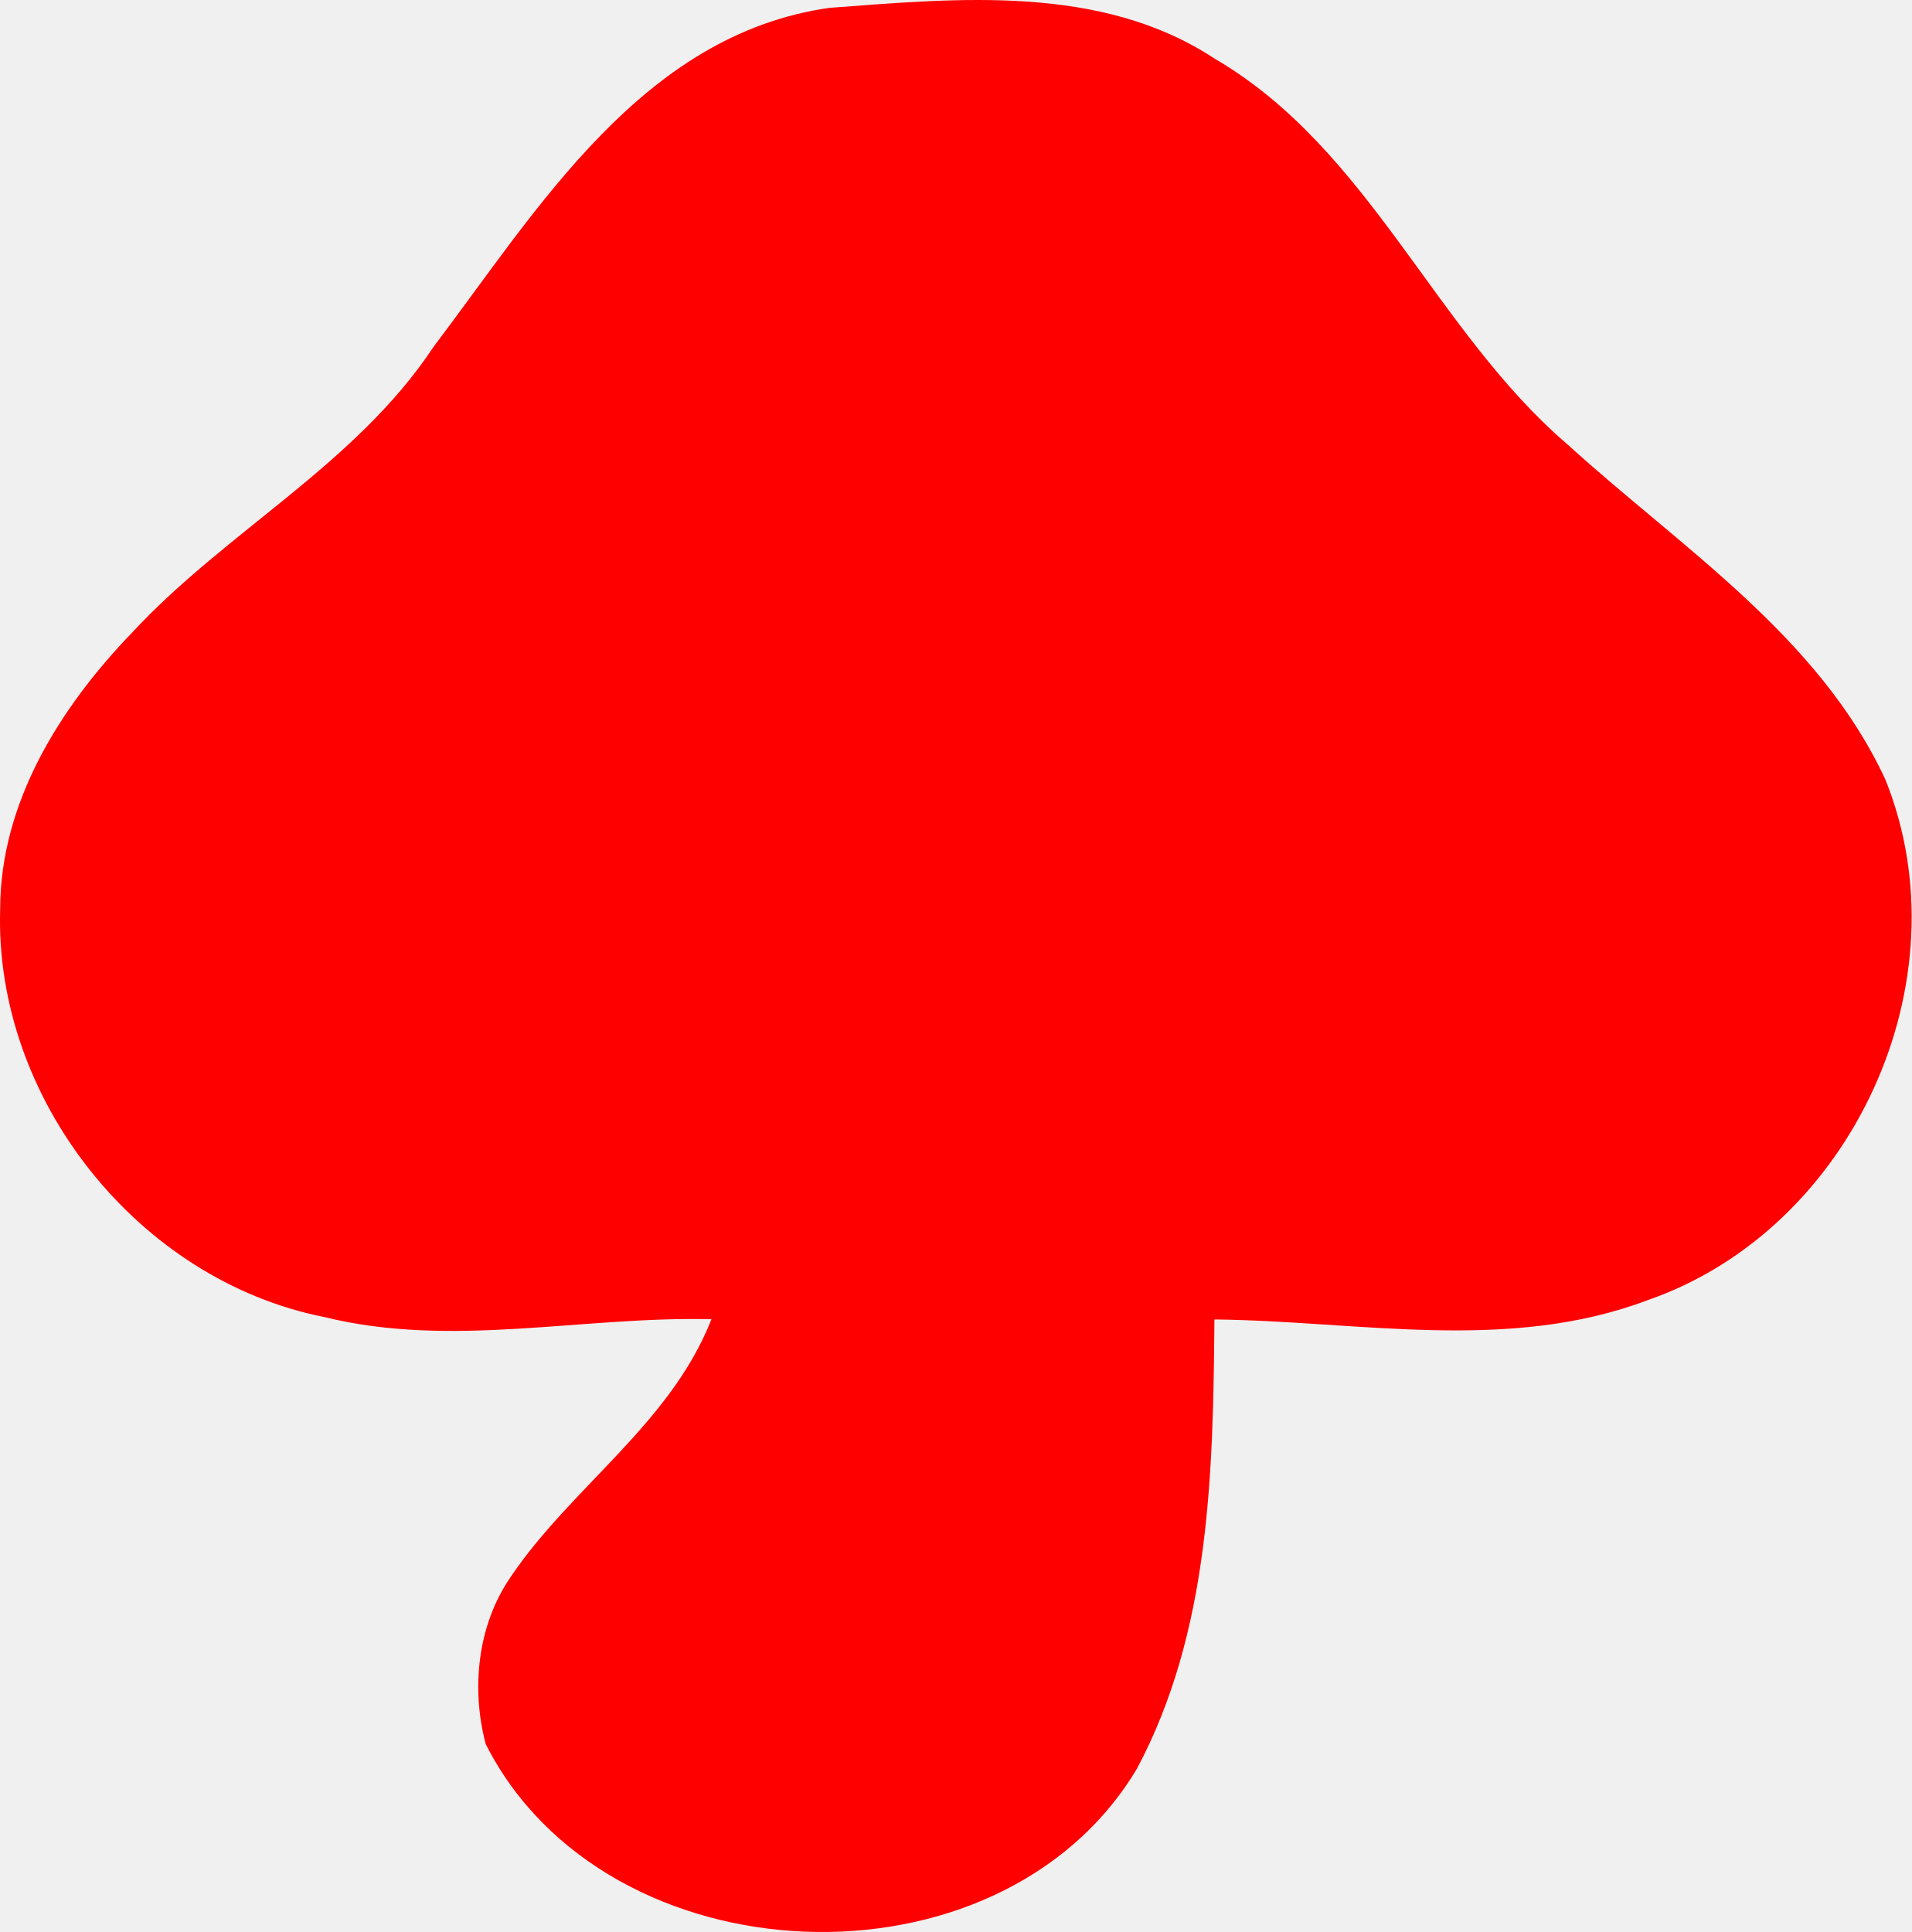
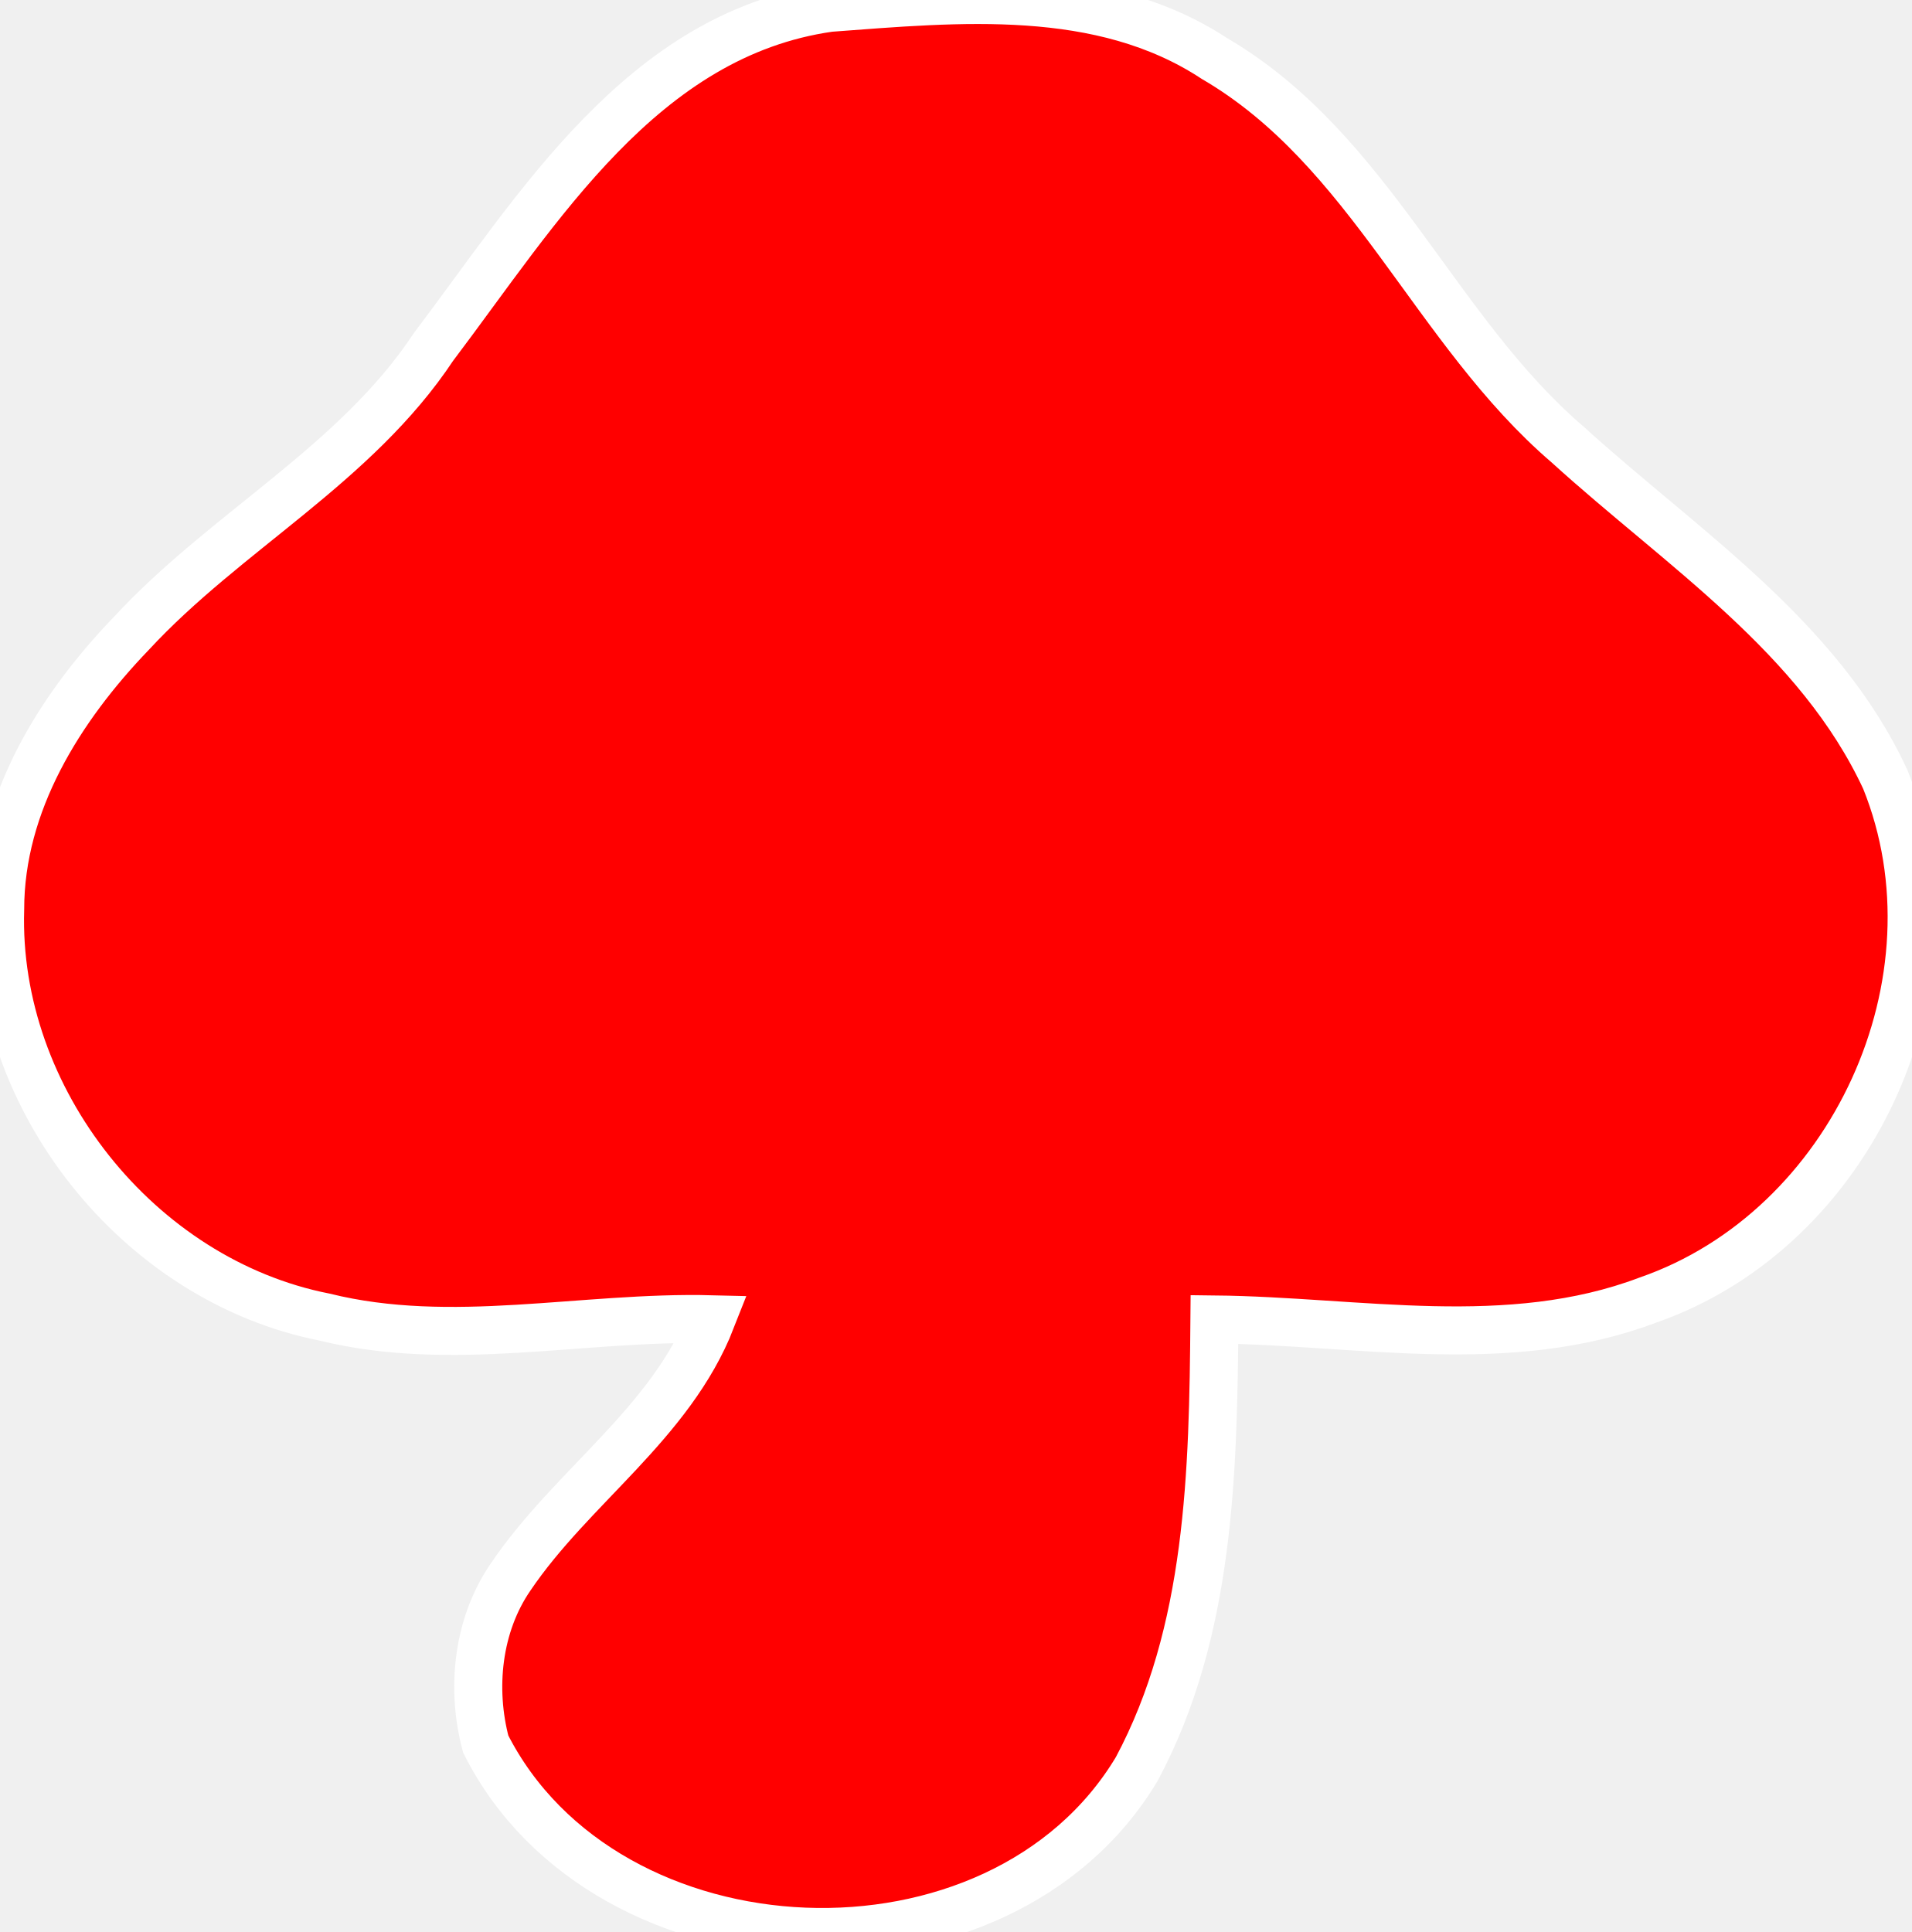
<svg xmlns="http://www.w3.org/2000/svg" width="278.635pt" height="281.614pt" viewBox="0 0 278.635 281.614" version="1.1" id="svg3">
  <defs id="defs3" />
  <g id="#ffffffff" transform="translate(-13.27114,-17.04082)">
-     <path fill="#ffffff" opacity="1" d="m 134.181,18.184 c 18.732,-1.395 39.555,-3.486 56.1,7.385 22.694,13.249 32.044,39.619 51.504,56.29 16.513,15.023 36.576,27.892 46.275,48.779 11.854,29.318 -4.818,65.577 -34.611,75.909 -20.348,7.702 -42.123,3.043 -63.168,2.821 -0.19,22.155 -0.602,45.482 -11.315,65.514 -20,33.438 -77.399,31.029 -94.895,-3.613 -2.155,-8.082 -1.204,-17.337 3.613,-24.342 8.906,-13.185 23.328,-22.377 29.286,-37.59 -18.795,-0.475 -37.812,4.279 -56.417,-0.317 -27.131,-5.356 -48.113,-31.79 -47.257,-59.428 0,-15.531 8.716,-29.413 19.144,-40.253 C 46.227,94.442 65.086,84.775 76.465,67.596 91.678,47.501 106.892,22.05 134.181,18.184 Z" id="path1" style="stroke-width:3.17;fill:#ff0000" />
+     <path fill="#ffffff" opacity="1" d="m 134.181,18.184 c 18.732,-1.395 39.555,-3.486 56.1,7.385 22.694,13.249 32.044,39.619 51.504,56.29 16.513,15.023 36.576,27.892 46.275,48.779 11.854,29.318 -4.818,65.577 -34.611,75.909 -20.348,7.702 -42.123,3.043 -63.168,2.821 -0.19,22.155 -0.602,45.482 -11.315,65.514 -20,33.438 -77.399,31.029 -94.895,-3.613 -2.155,-8.082 -1.204,-17.337 3.613,-24.342 8.906,-13.185 23.328,-22.377 29.286,-37.59 -18.795,-0.475 -37.812,4.279 -56.417,-0.317 -27.131,-5.356 -48.113,-31.79 -47.257,-59.428 0,-15.531 8.716,-29.413 19.144,-40.253 C 46.227,94.442 65.086,84.775 76.465,67.596 91.678,47.501 106.892,22.05 134.181,18.184 Z" id="path1" style="stroke-width:7;fill:#ff0000;stroke:#ffffff;stroke-opacity:1;stroke-dasharray:none" />
  </g>
</svg>
